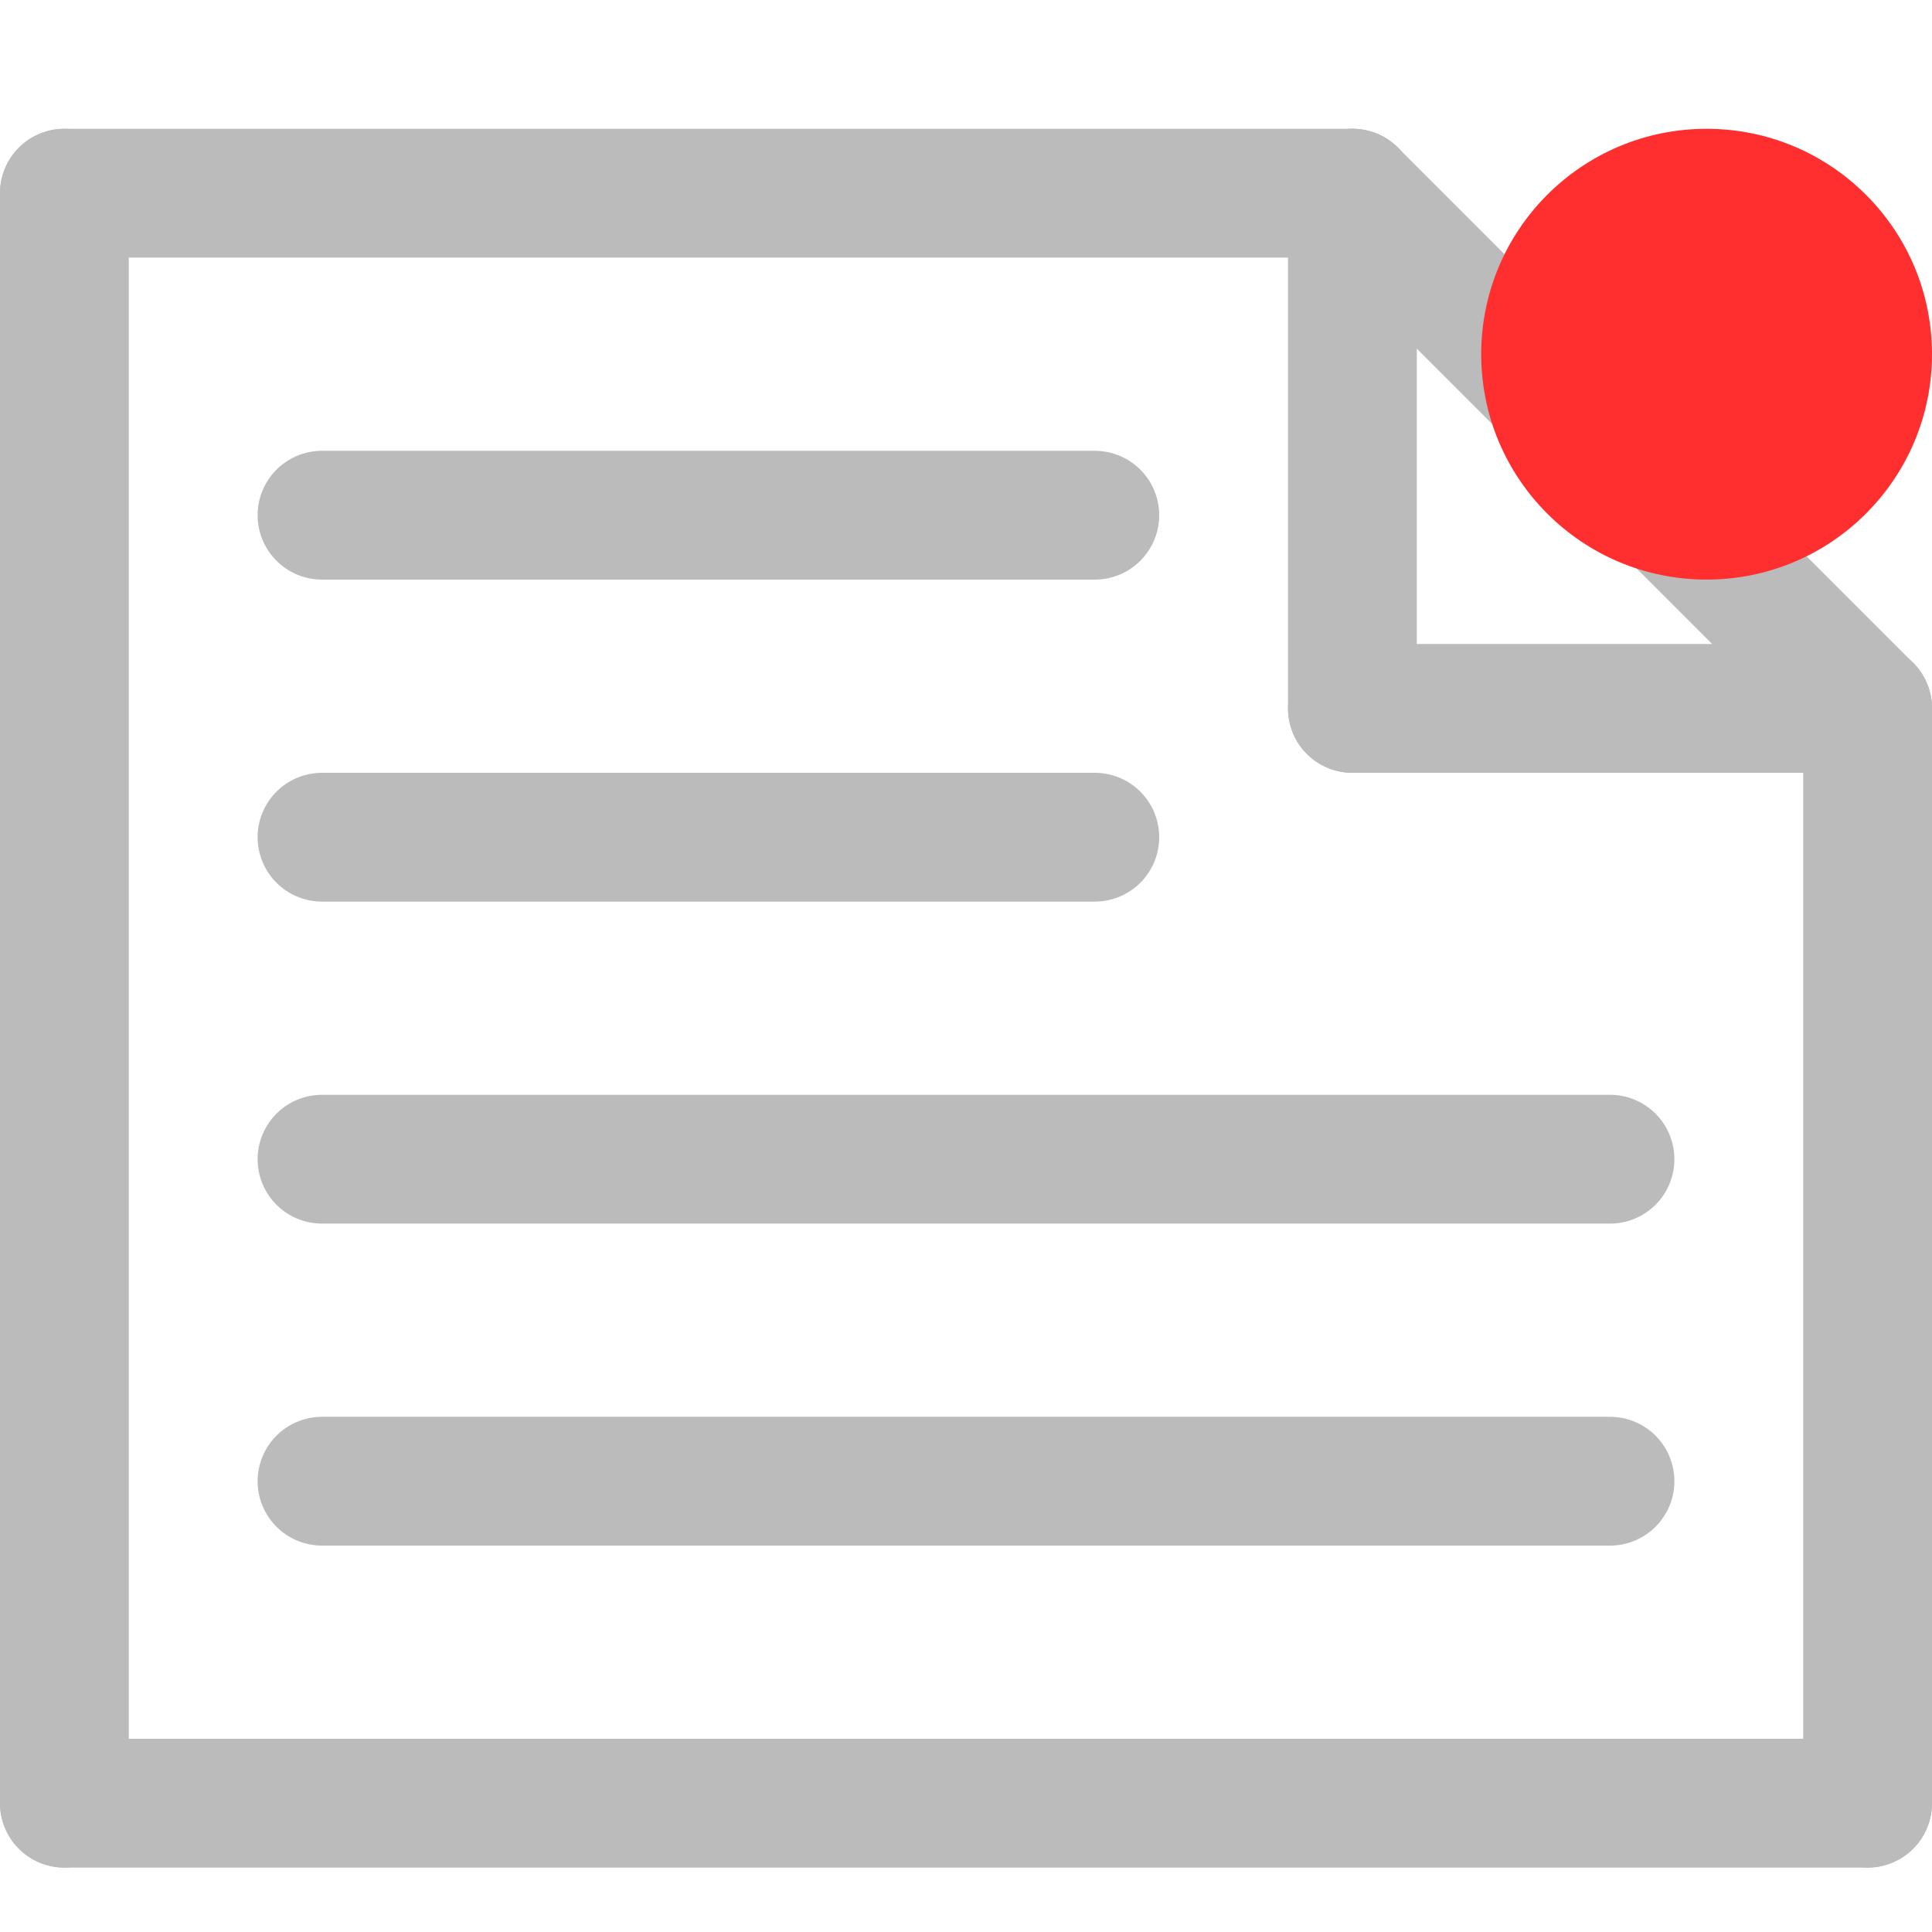
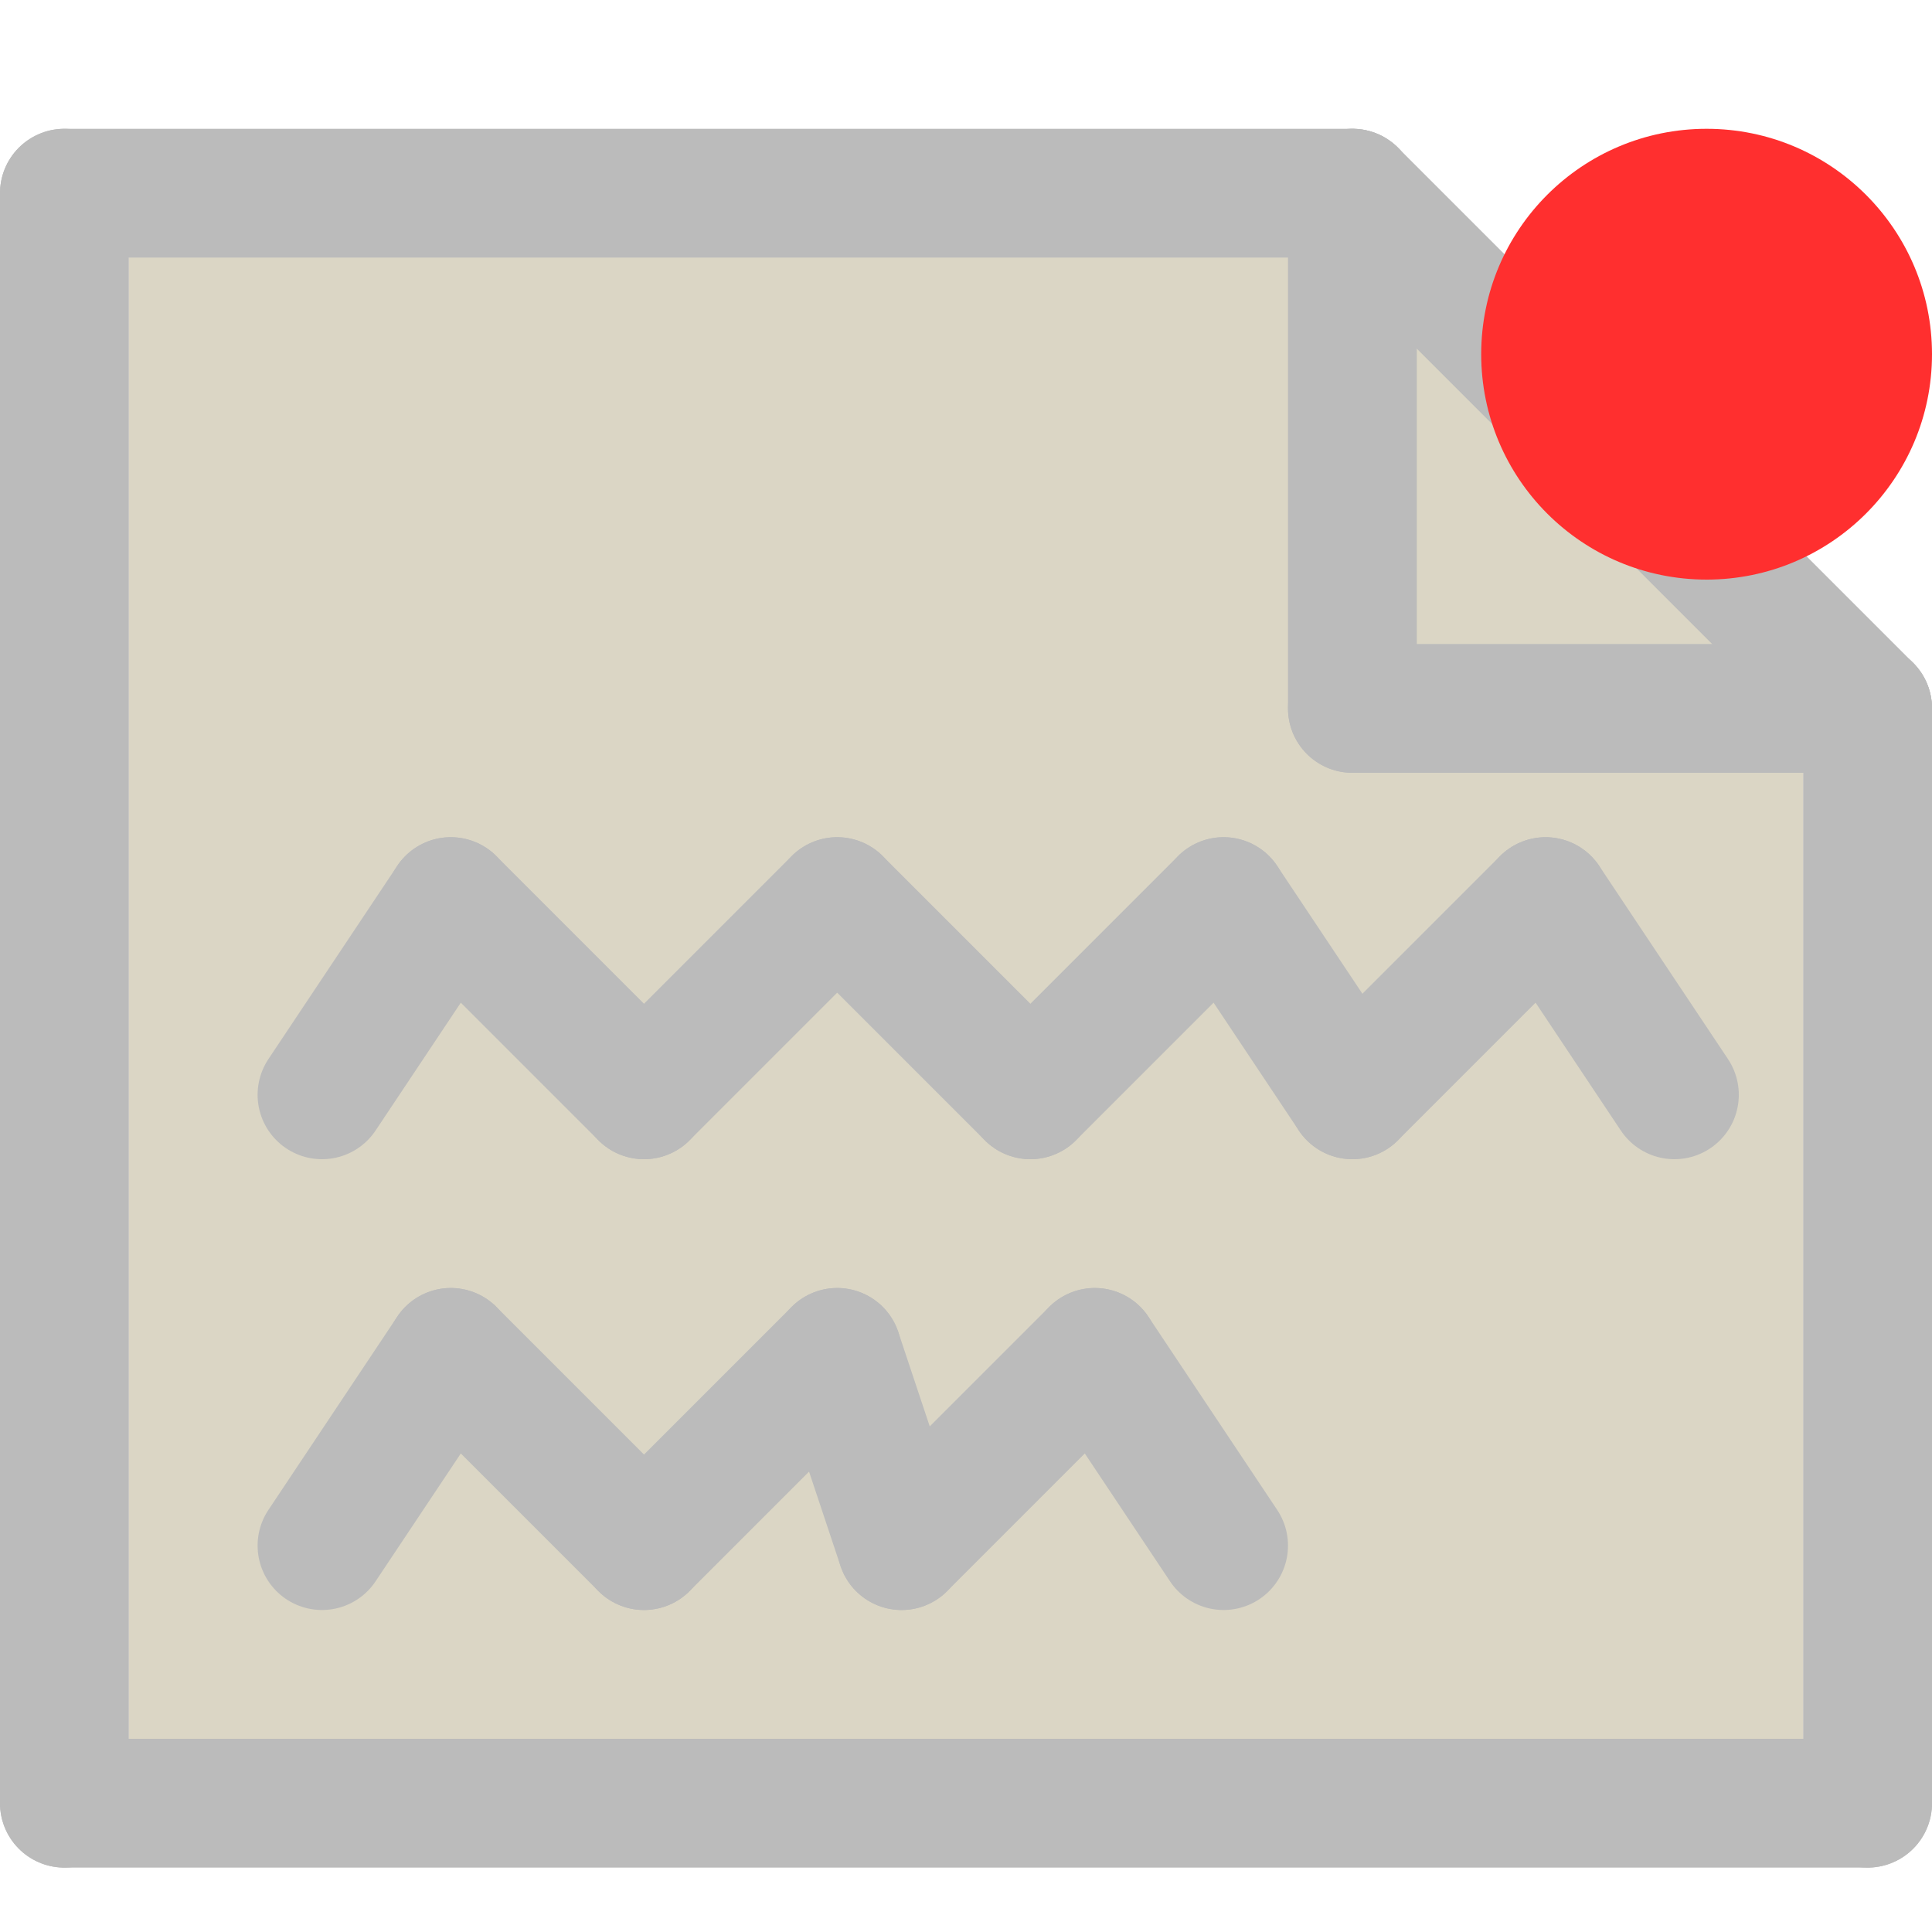
<svg xmlns="http://www.w3.org/2000/svg" width="30" height="30" viewBox="0 0 30 30" fill="none">
+   <path d="M2 4H21L28 11V27H2V4Z" fill="#DBD6C5" />
+   <path d="M2 4H21L28 11V27H2V4Z" fill="#DBD6C5" />
+   <path d="M2 4H21L28 11V27H2V4Z" fill="#DBD6C5" />
  <path d="M1 3H21" stroke="#BBBBBB" stroke-width="2" stroke-linecap="round" />
-   <path d="M5 8L17 8" stroke="#BBBBBB" stroke-width="2" stroke-linecap="round" />
-   <path d="M5 13L17 13" stroke="#BBBBBB" stroke-width="2" stroke-linecap="round" />
-   <path d="M5 18L25 18" stroke="#BBBBBB" stroke-width="2" stroke-linecap="round" />
-   <path d="M5 23H25" stroke="#BBBBBB" stroke-width="2" stroke-linecap="round" />
+   <path d="M5 17L7 14" stroke="#BBBBBB" stroke-width="2" stroke-linecap="round" />
+   <path d="M10 17L7 14" stroke="#BBBBBB" stroke-width="2" stroke-linecap="round" />
+   <path d="M10 17L13 14" stroke="#BBBBBB" stroke-width="2" stroke-linecap="round" />
+   <path d="M16 17L13 14" stroke="#BBBBBB" stroke-width="2" stroke-linecap="round" />
+   <path d="M16 17L19 14" stroke="#BBBBBB" stroke-width="2" stroke-linecap="round" />
+   <path d="M21 17L19 14" stroke="#BBBBBB" stroke-width="2" stroke-linecap="round" />
+   <path d="M21 17L24 14" stroke="#BBBBBB" stroke-width="2" stroke-linecap="round" />
+   <path d="M26 17L24 14" stroke="#BBBBBB" stroke-width="2" stroke-linecap="round" />
+   <path d="M5 24L7 21" stroke="#BBBBBB" stroke-width="2" stroke-linecap="round" />
+   <path d="M10 24L7 21" stroke="#BBBBBB" stroke-width="2" stroke-linecap="round" />
+   <path d="M10 24L13 21" stroke="#BBBBBB" stroke-width="2" stroke-linecap="round" />
+   <path d="M14 24L13 21" stroke="#BBBBBB" stroke-width="2" stroke-linecap="round" />
+   <path d="M14 24L17 21" stroke="#BBBBBB" stroke-width="2" stroke-linecap="round" />
+   <path d="M19 24L17 21" stroke="#BBBBBB" stroke-width="2" stroke-linecap="round" />
  <path d="M21 3L29 11" stroke="#BBBBBB" stroke-width="2" stroke-linecap="round" />
  <path d="M21 11L29 11" stroke="#BBBBBB" stroke-width="2" stroke-linecap="round" />
  <path d="M21 11V3" stroke="#BBBBBB" stroke-width="2" stroke-linecap="round" />
  <path d="M29 28L29 11" stroke="#BBBBBB" stroke-width="2" stroke-linecap="round" />
  <path d="M29 28L1 28" stroke="#BBBBBB" stroke-width="2" stroke-linecap="round" />
  <path d="M1 3L1 28" stroke="#BBBBBB" stroke-width="2" stroke-linecap="round" />
  <circle cx="26.5" cy="5.5" r="3.5" fill="#FF2F2F" />
</svg>
